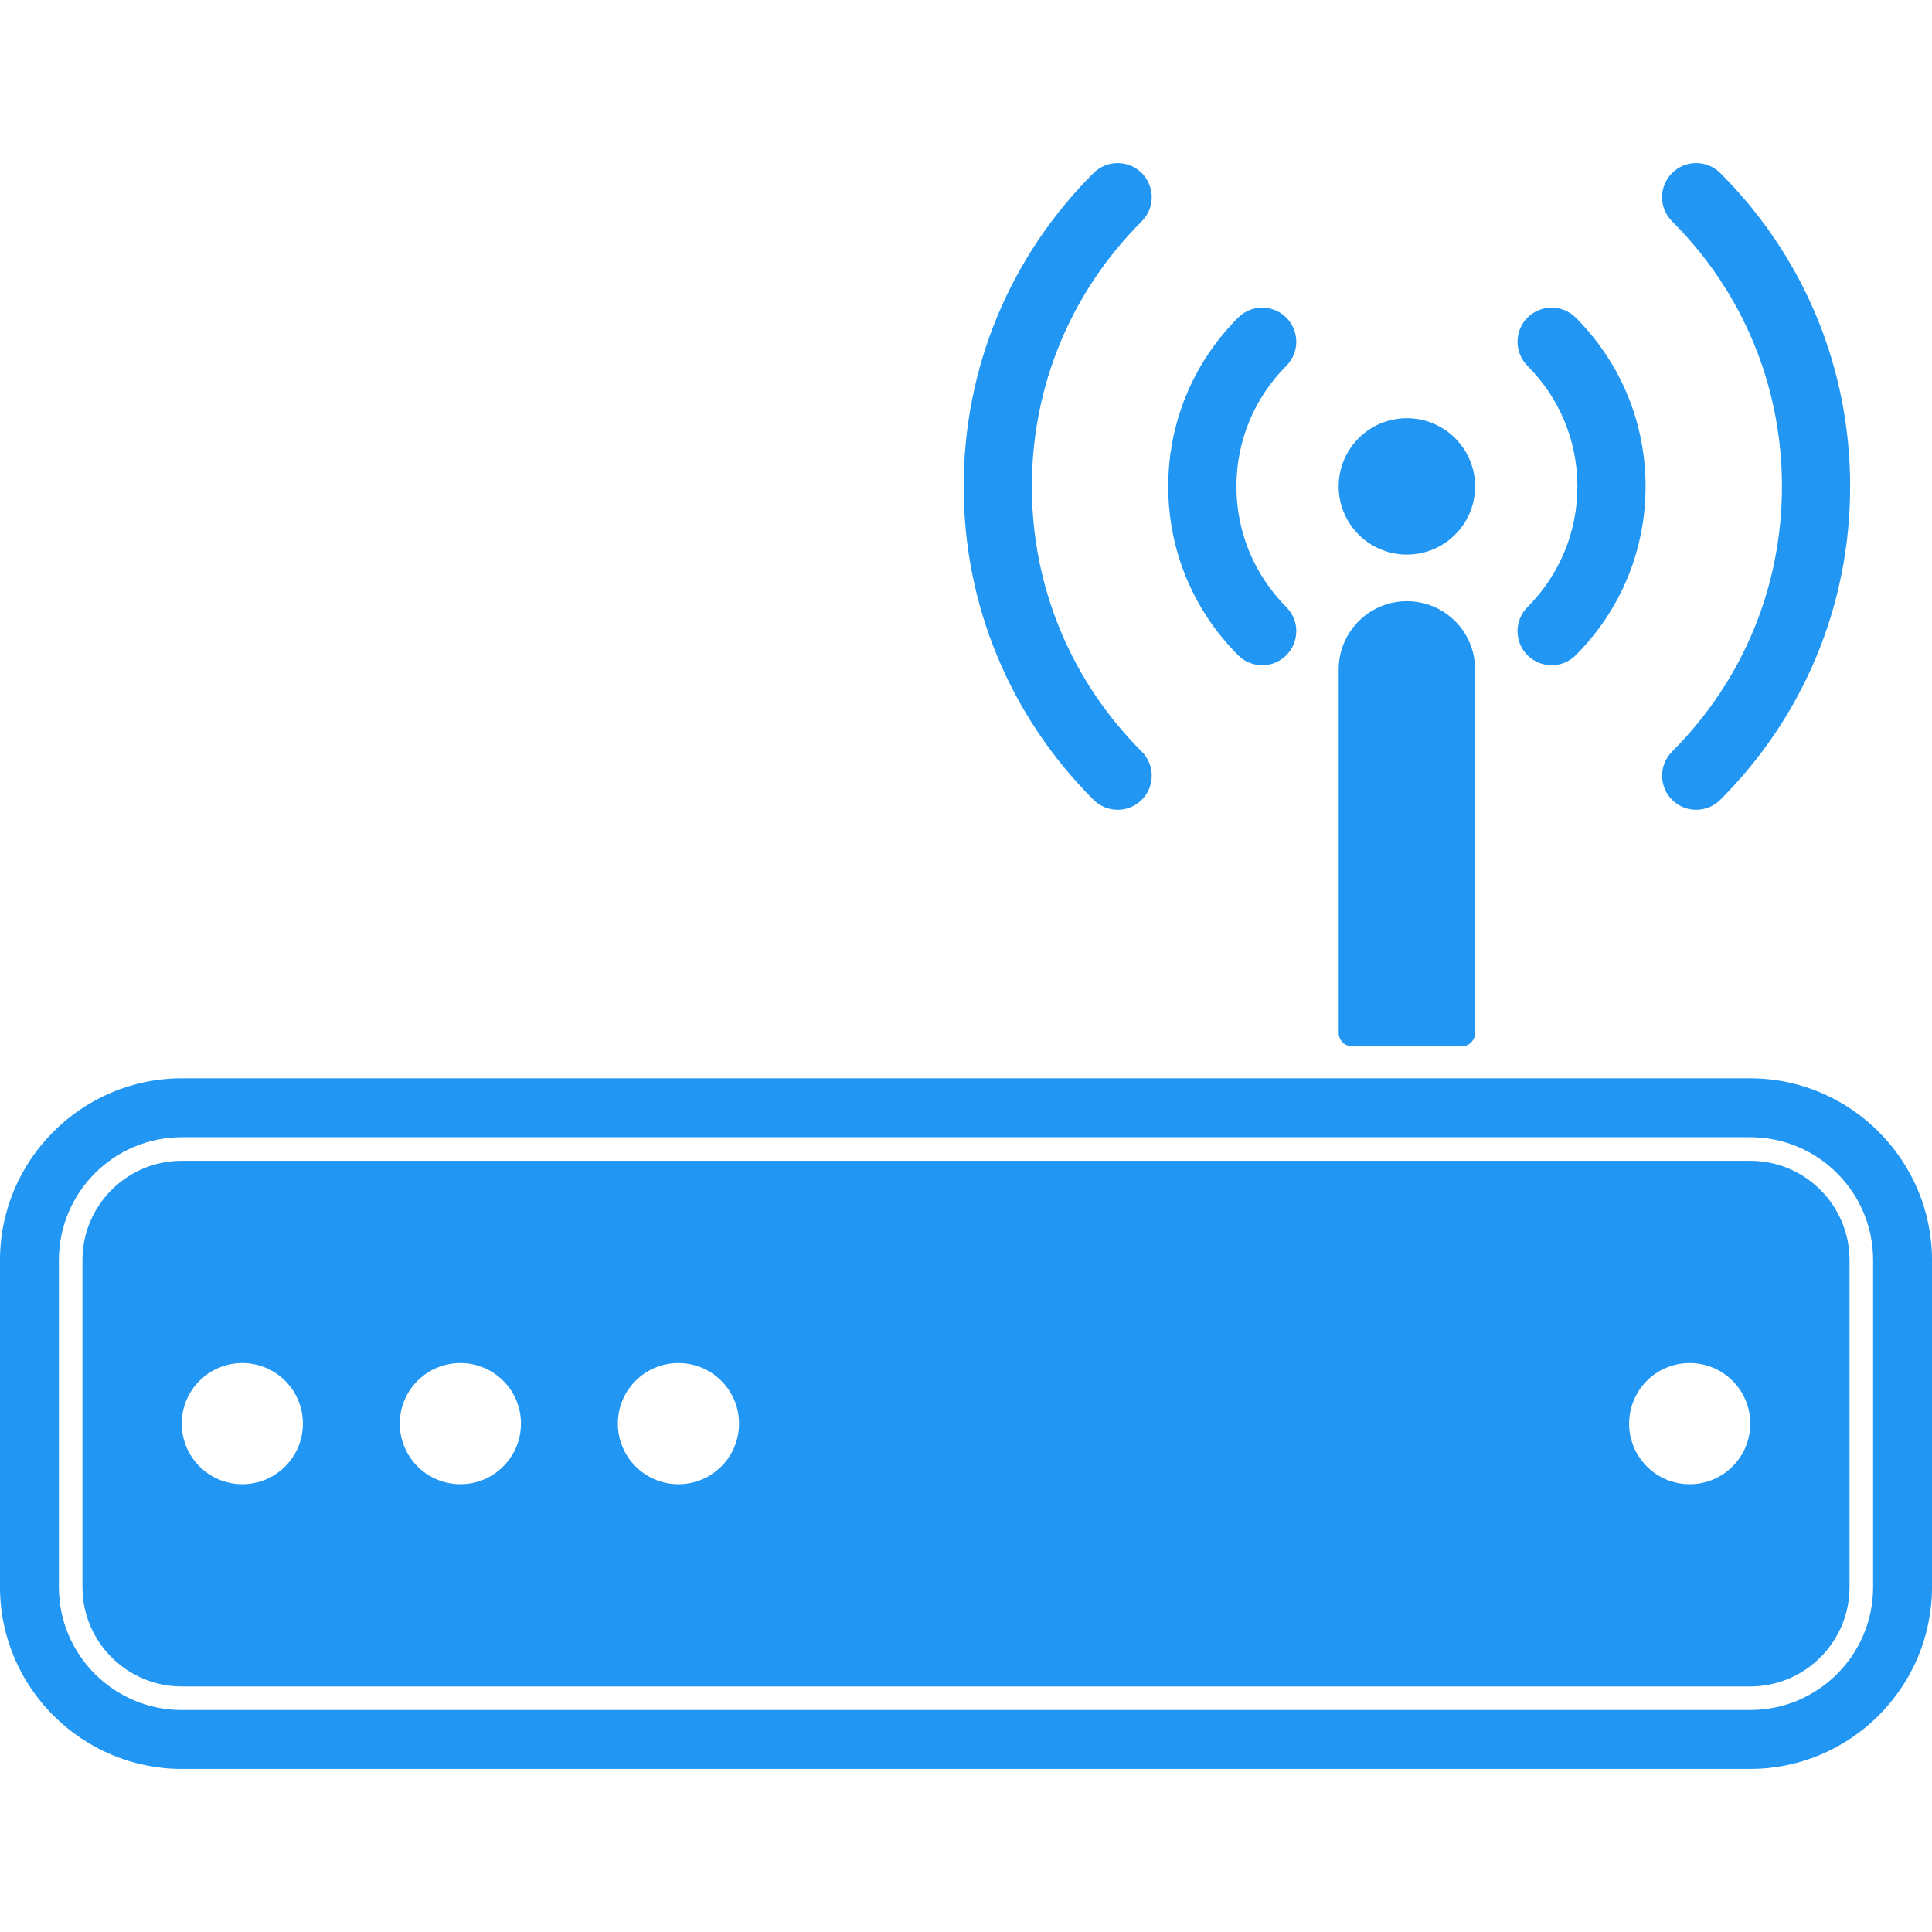
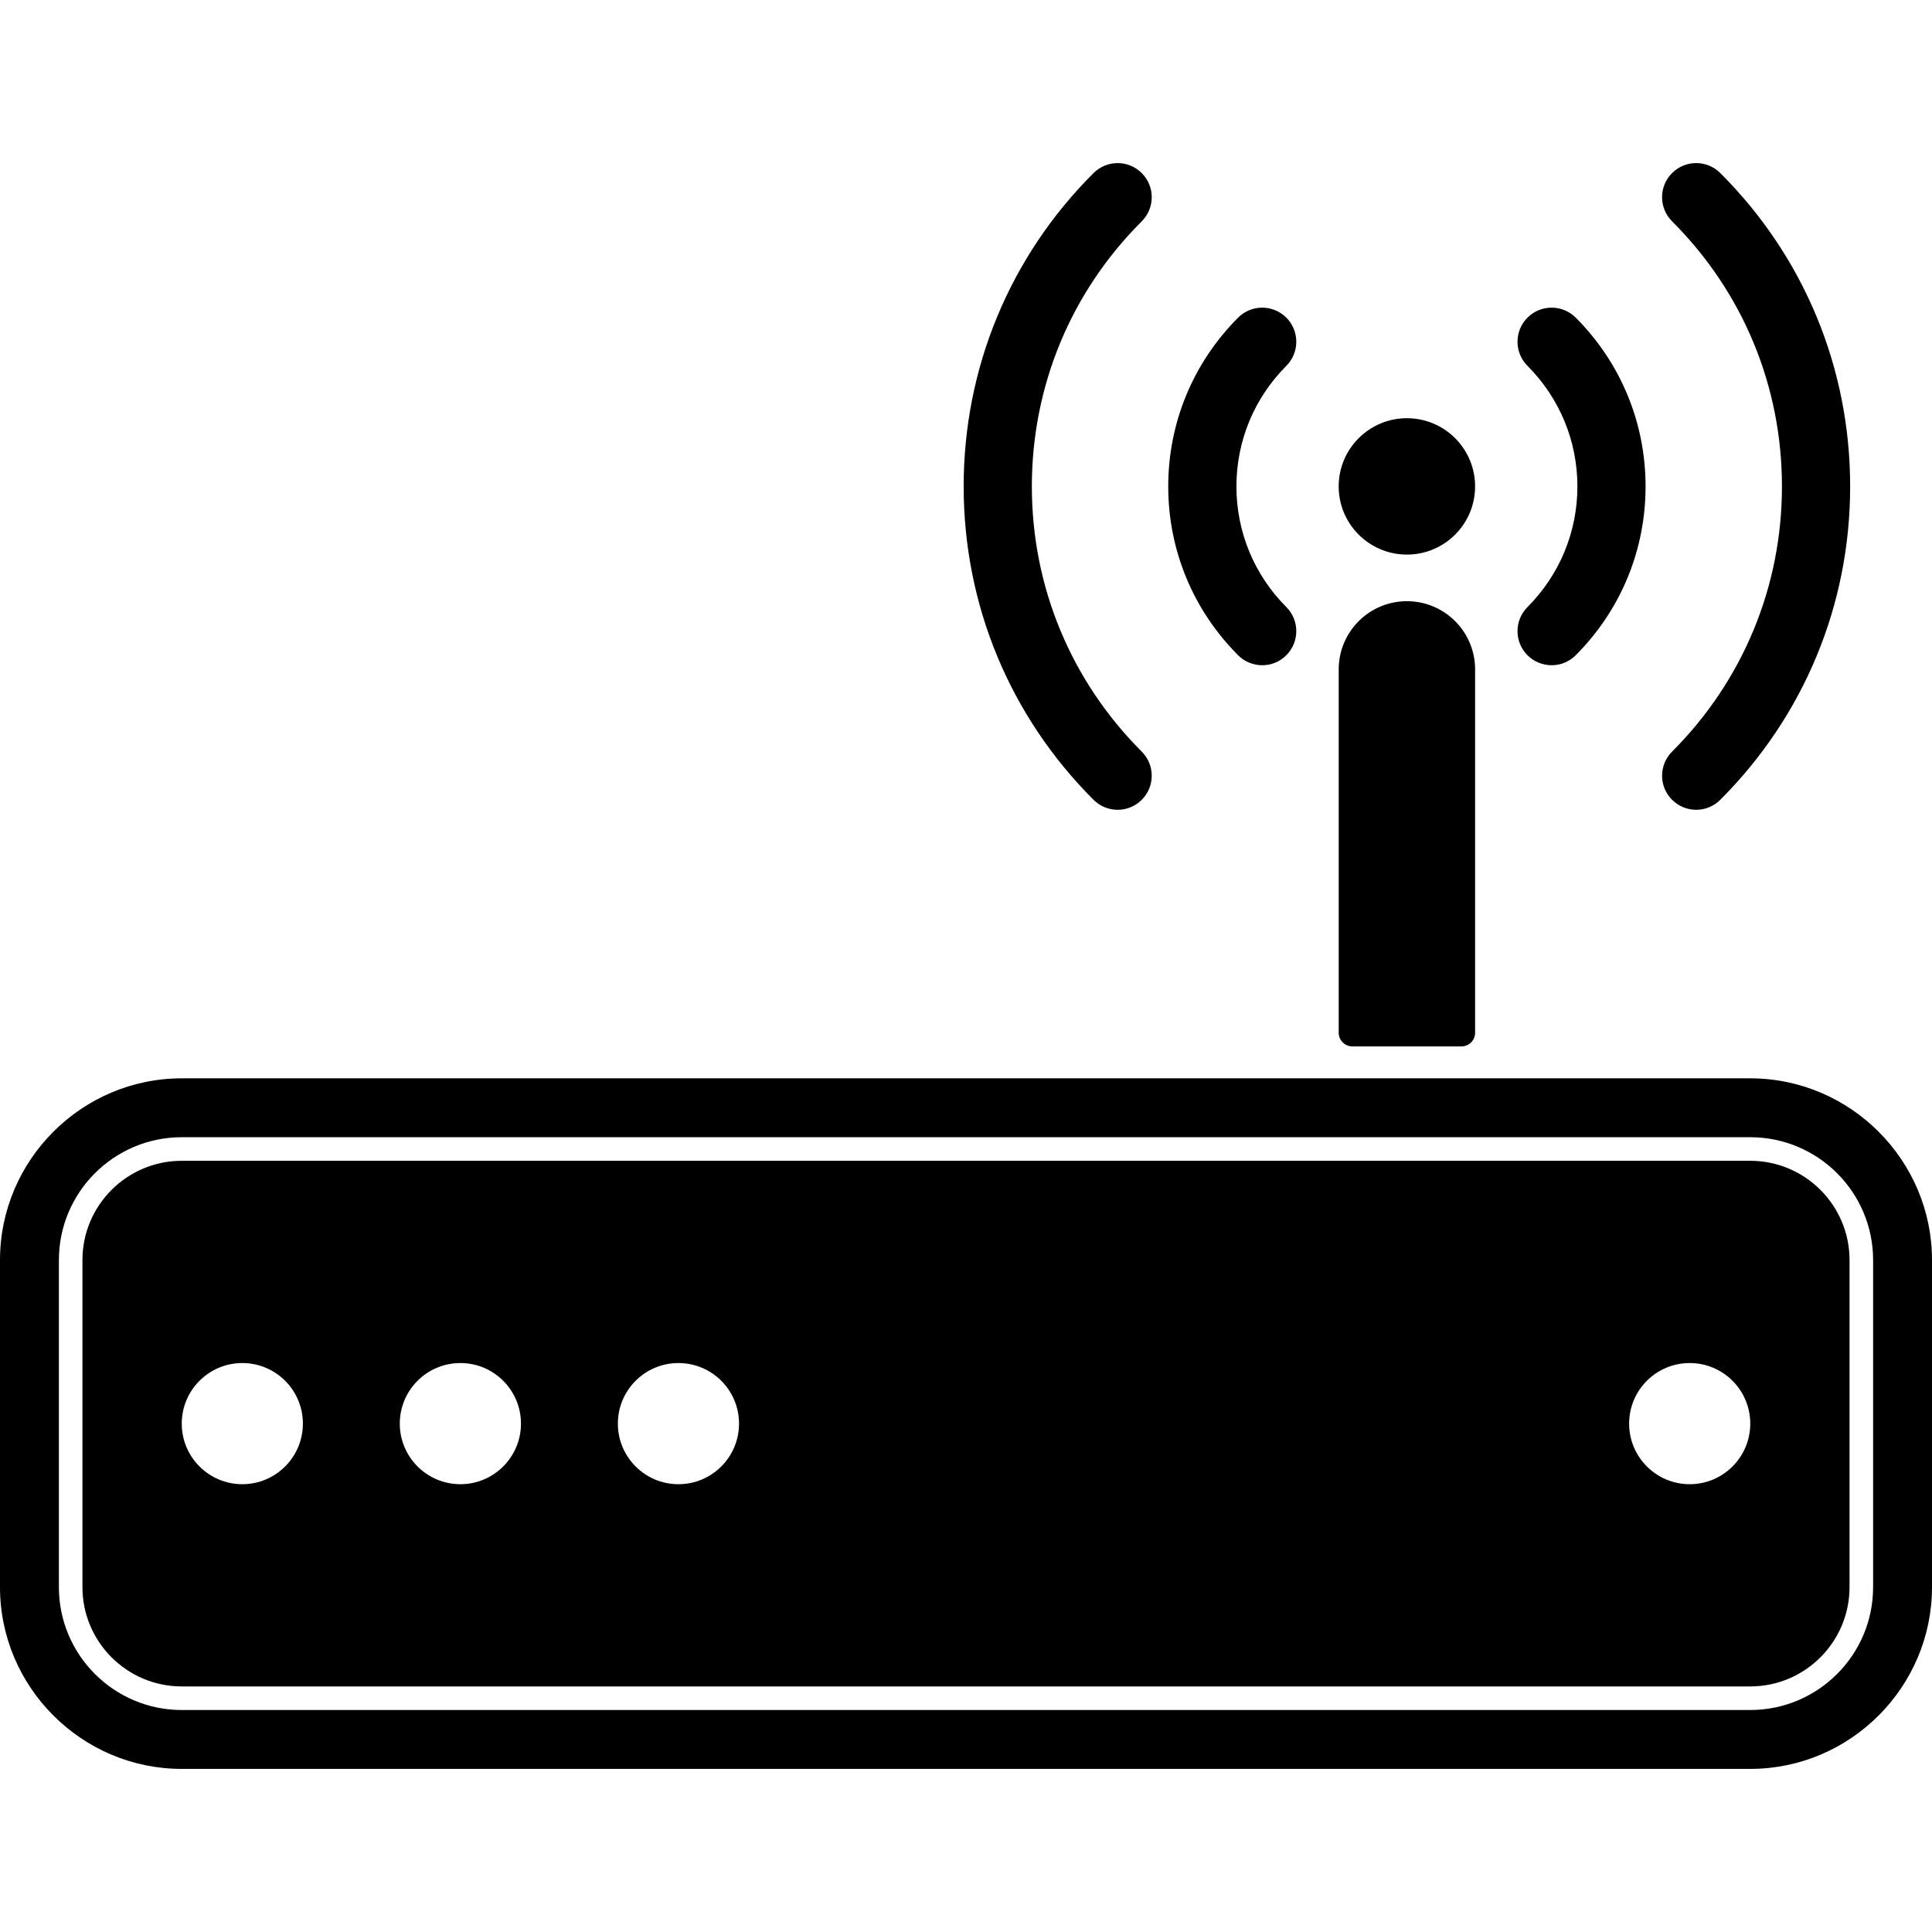
<svg xmlns="http://www.w3.org/2000/svg" enable-background="new 0 0 200 200" height="200px" id="Layer_1" version="1.1" viewBox="0 0 200 200" width="200px" xml:space="preserve">
  <g>
    <g>
-       <path d="M181.187,111.628H18.813C8.466,111.628,0,120.094,0,130.44v33.863c0,10.348,8.466,18.813,18.813,18.813    h162.374c10.346,0,18.813-8.465,18.813-18.813V130.44C200,120.094,191.532,111.628,181.187,111.628z M193.903,164.304    c0,7.011-5.704,12.716-12.717,12.716H18.813c-7.013,0-12.716-5.705-12.716-12.716V130.44c0-7.014,5.704-12.716,12.716-12.716    h162.374c7.013,0,12.717,5.702,12.717,12.716V164.304z" fill="#2196F3" />
-       <path d="M181.187,120.165H18.813c-5.667,0-10.278,4.605-10.278,10.275v33.863c0,5.666,4.611,10.276,10.278,10.276    h162.374c5.667,0,10.276-4.61,10.276-10.276V130.44C191.463,124.771,186.854,120.165,181.187,120.165z M25.084,153.644    c-3.461,0-6.269-2.811-6.269-6.271c0-3.465,2.808-6.271,6.269-6.271c3.463,0,6.271,2.806,6.271,6.271    C31.355,150.833,28.547,153.644,25.084,153.644z M47.662,153.644c-3.466,0-6.276-2.811-6.276-6.271    c0-3.465,2.81-6.271,6.276-6.271c3.459,0,6.268,2.806,6.268,6.271C53.93,150.833,51.122,153.644,47.662,153.644z M70.231,153.644    c-3.461,0-6.27-2.811-6.27-6.271c0-3.465,2.809-6.271,6.27-6.271c3.466,0,6.273,2.806,6.273,6.271    C76.504,150.833,73.698,153.644,70.231,153.644z M174.918,153.644c-3.467,0-6.271-2.811-6.271-6.271    c0-3.465,2.805-6.271,6.271-6.271c3.463,0,6.269,2.806,6.269,6.271C181.187,150.833,178.381,153.644,174.918,153.644z" fill="#2196F3" />
+       <path d="M181.187,111.628H18.813C8.466,111.628,0,120.094,0,130.44v33.863c0,10.348,8.466,18.813,18.813,18.813    h162.374c10.346,0,18.813-8.465,18.813-18.813V130.44C200,120.094,191.532,111.628,181.187,111.628z M193.903,164.304    c0,7.011-5.704,12.716-12.717,12.716H18.813c-7.013,0-12.716-5.705-12.716-12.716V130.44c0-7.014,5.704-12.716,12.716-12.716    h162.374c7.013,0,12.717,5.702,12.717,12.716V164.304z" />
+       <path d="M181.187,120.165H18.813c-5.667,0-10.278,4.605-10.278,10.275v33.863c0,5.666,4.611,10.276,10.278,10.276    h162.374c5.667,0,10.276-4.61,10.276-10.276V130.44C191.463,124.771,186.854,120.165,181.187,120.165z M25.084,153.644    c-3.461,0-6.269-2.811-6.269-6.271c0-3.465,2.808-6.271,6.269-6.271c3.463,0,6.271,2.806,6.271,6.271    C31.355,150.833,28.547,153.644,25.084,153.644z M47.662,153.644c-3.466,0-6.276-2.811-6.276-6.271    c0-3.465,2.81-6.271,6.276-6.271c3.459,0,6.268,2.806,6.268,6.271C53.93,150.833,51.122,153.644,47.662,153.644z M70.231,153.644    c-3.461,0-6.27-2.811-6.27-6.271c0-3.465,2.809-6.271,6.27-6.271c3.466,0,6.273,2.806,6.273,6.271    C76.504,150.833,73.698,153.644,70.231,153.644z M174.918,153.644c-3.467,0-6.271-2.811-6.271-6.271    c0-3.465,2.805-6.271,6.271-6.271c3.463,0,6.269,2.806,6.269,6.271C181.187,150.833,178.381,153.644,174.918,153.644z" />
    </g>
    <g>
-       <path d="M150.634,64.301c-1.378-1.376-3.184-2.066-4.99-2.066c-1.806,0-3.614,0.69-4.992,2.066    c-1.377,1.38-2.07,3.184-2.07,4.994v37.616c0,0.363,0.141,0.726,0.416,1c0.277,0.273,0.637,0.412,1,0.412h11.293    c0.361,0,0.724-0.139,0.998-0.412c0.275-0.274,0.414-0.637,0.414-1V69.295C152.702,67.484,152.014,65.681,150.634,64.301z" fill="#2196F3" />
-       <path d="M152.702,50.354c0,3.895-3.162,7.057-7.059,7.057c-3.9,0-7.063-3.162-7.063-7.057    c0-3.902,3.162-7.061,7.063-7.061C149.54,43.293,152.702,46.452,152.702,50.354z" fill="#2196F3" />
-       <path d="M115.7,83.829c-0.905,0-1.807-0.345-2.498-1.032c-8.671-8.672-13.444-20.193-13.444-32.44    c0-12.265,4.773-23.789,13.446-32.443c1.383-1.376,3.617-1.373,4.993,0.007c1.375,1.377,1.373,3.614-0.005,4.991    c-7.335,7.32-11.375,17.066-11.375,27.446c0,10.365,4.04,20.111,11.375,27.449c1.38,1.377,1.38,3.611,0,4.991    C117.504,83.484,116.599,83.829,115.7,83.829z M130.665,68.865c-0.907,0-1.813-0.345-2.501-1.039    c-4.661-4.677-7.229-10.881-7.229-17.468c0-6.591,2.568-12.794,7.229-17.472c1.373-1.38,3.607-1.383,4.989-0.011    c1.38,1.377,1.386,3.614,0.011,4.994c-3.335,3.344-5.17,7.779-5.17,12.489c0,4.706,1.835,9.142,5.17,12.489    c1.375,1.38,1.369,3.614-0.011,4.99C132.467,68.523,131.564,68.865,130.665,68.865z" fill="#2196F3" />
-       <path d="M175.587,83.829c-0.9,0-1.802-0.345-2.494-1.032c-1.38-1.38-1.38-3.614,0-4.991    c7.335-7.338,11.374-17.084,11.374-27.449c0-10.379-4.039-20.125-11.374-27.446c-1.38-1.376-1.382-3.614-0.005-4.991    c1.376-1.38,3.612-1.383,4.994-0.007c8.67,8.654,13.445,20.179,13.445,32.443c0,12.247-4.775,23.768-13.445,32.44    C177.396,83.484,176.492,83.829,175.587,83.829z M160.622,68.865c-0.901,0-1.802-0.342-2.491-1.028    c-1.381-1.376-1.384-3.61-0.01-4.99c3.333-3.347,5.171-7.783,5.171-12.489c0-4.709-1.838-9.145-5.171-12.489    c-1.374-1.38-1.371-3.617,0.01-4.994c1.382-1.373,3.617-1.369,4.993,0.011c4.66,4.678,7.225,10.881,7.225,17.472    c0,6.587-2.564,12.791-7.225,17.468C162.431,68.52,161.529,68.865,160.622,68.865z" fill="#2196F3" />
+       <path d="M150.634,64.301c-1.378-1.376-3.184-2.066-4.99-2.066c-1.806,0-3.614,0.69-4.992,2.066    c-1.377,1.38-2.07,3.184-2.07,4.994v37.616c0,0.363,0.141,0.726,0.416,1c0.277,0.273,0.637,0.412,1,0.412h11.293    c0.361,0,0.724-0.139,0.998-0.412c0.275-0.274,0.414-0.637,0.414-1V69.295C152.702,67.484,152.014,65.681,150.634,64.301z" />
+       <path d="M152.702,50.354c0,3.895-3.162,7.057-7.059,7.057c-3.9,0-7.063-3.162-7.063-7.057    c0-3.902,3.162-7.061,7.063-7.061C149.54,43.293,152.702,46.452,152.702,50.354z" />
+       <path d="M115.7,83.829c-0.905,0-1.807-0.345-2.498-1.032c-8.671-8.672-13.444-20.193-13.444-32.44    c0-12.265,4.773-23.789,13.446-32.443c1.383-1.376,3.617-1.373,4.993,0.007c1.375,1.377,1.373,3.614-0.005,4.991    c-7.335,7.32-11.375,17.066-11.375,27.446c0,10.365,4.04,20.111,11.375,27.449c1.38,1.377,1.38,3.611,0,4.991    C117.504,83.484,116.599,83.829,115.7,83.829z M130.665,68.865c-0.907,0-1.813-0.345-2.501-1.039    c-4.661-4.677-7.229-10.881-7.229-17.468c0-6.591,2.568-12.794,7.229-17.472c1.373-1.38,3.607-1.383,4.989-0.011    c1.38,1.377,1.386,3.614,0.011,4.994c-3.335,3.344-5.17,7.779-5.17,12.489c0,4.706,1.835,9.142,5.17,12.489    c1.375,1.38,1.369,3.614-0.011,4.99C132.467,68.523,131.564,68.865,130.665,68.865z" />
+       <path d="M175.587,83.829c-0.9,0-1.802-0.345-2.494-1.032c-1.38-1.38-1.38-3.614,0-4.991    c7.335-7.338,11.374-17.084,11.374-27.449c0-10.379-4.039-20.125-11.374-27.446c-1.38-1.376-1.382-3.614-0.005-4.991    c1.376-1.38,3.612-1.383,4.994-0.007c8.67,8.654,13.445,20.179,13.445,32.443c0,12.247-4.775,23.768-13.445,32.44    C177.396,83.484,176.492,83.829,175.587,83.829z M160.622,68.865c-0.901,0-1.802-0.342-2.491-1.028    c-1.381-1.376-1.384-3.61-0.01-4.99c3.333-3.347,5.171-7.783,5.171-12.489c0-4.709-1.838-9.145-5.171-12.489    c-1.374-1.38-1.371-3.617,0.01-4.994c1.382-1.373,3.617-1.369,4.993,0.011c4.66,4.678,7.225,10.881,7.225,17.472    c0,6.587-2.564,12.791-7.225,17.468C162.431,68.52,161.529,68.865,160.622,68.865z" />
    </g>
  </g>
</svg>
